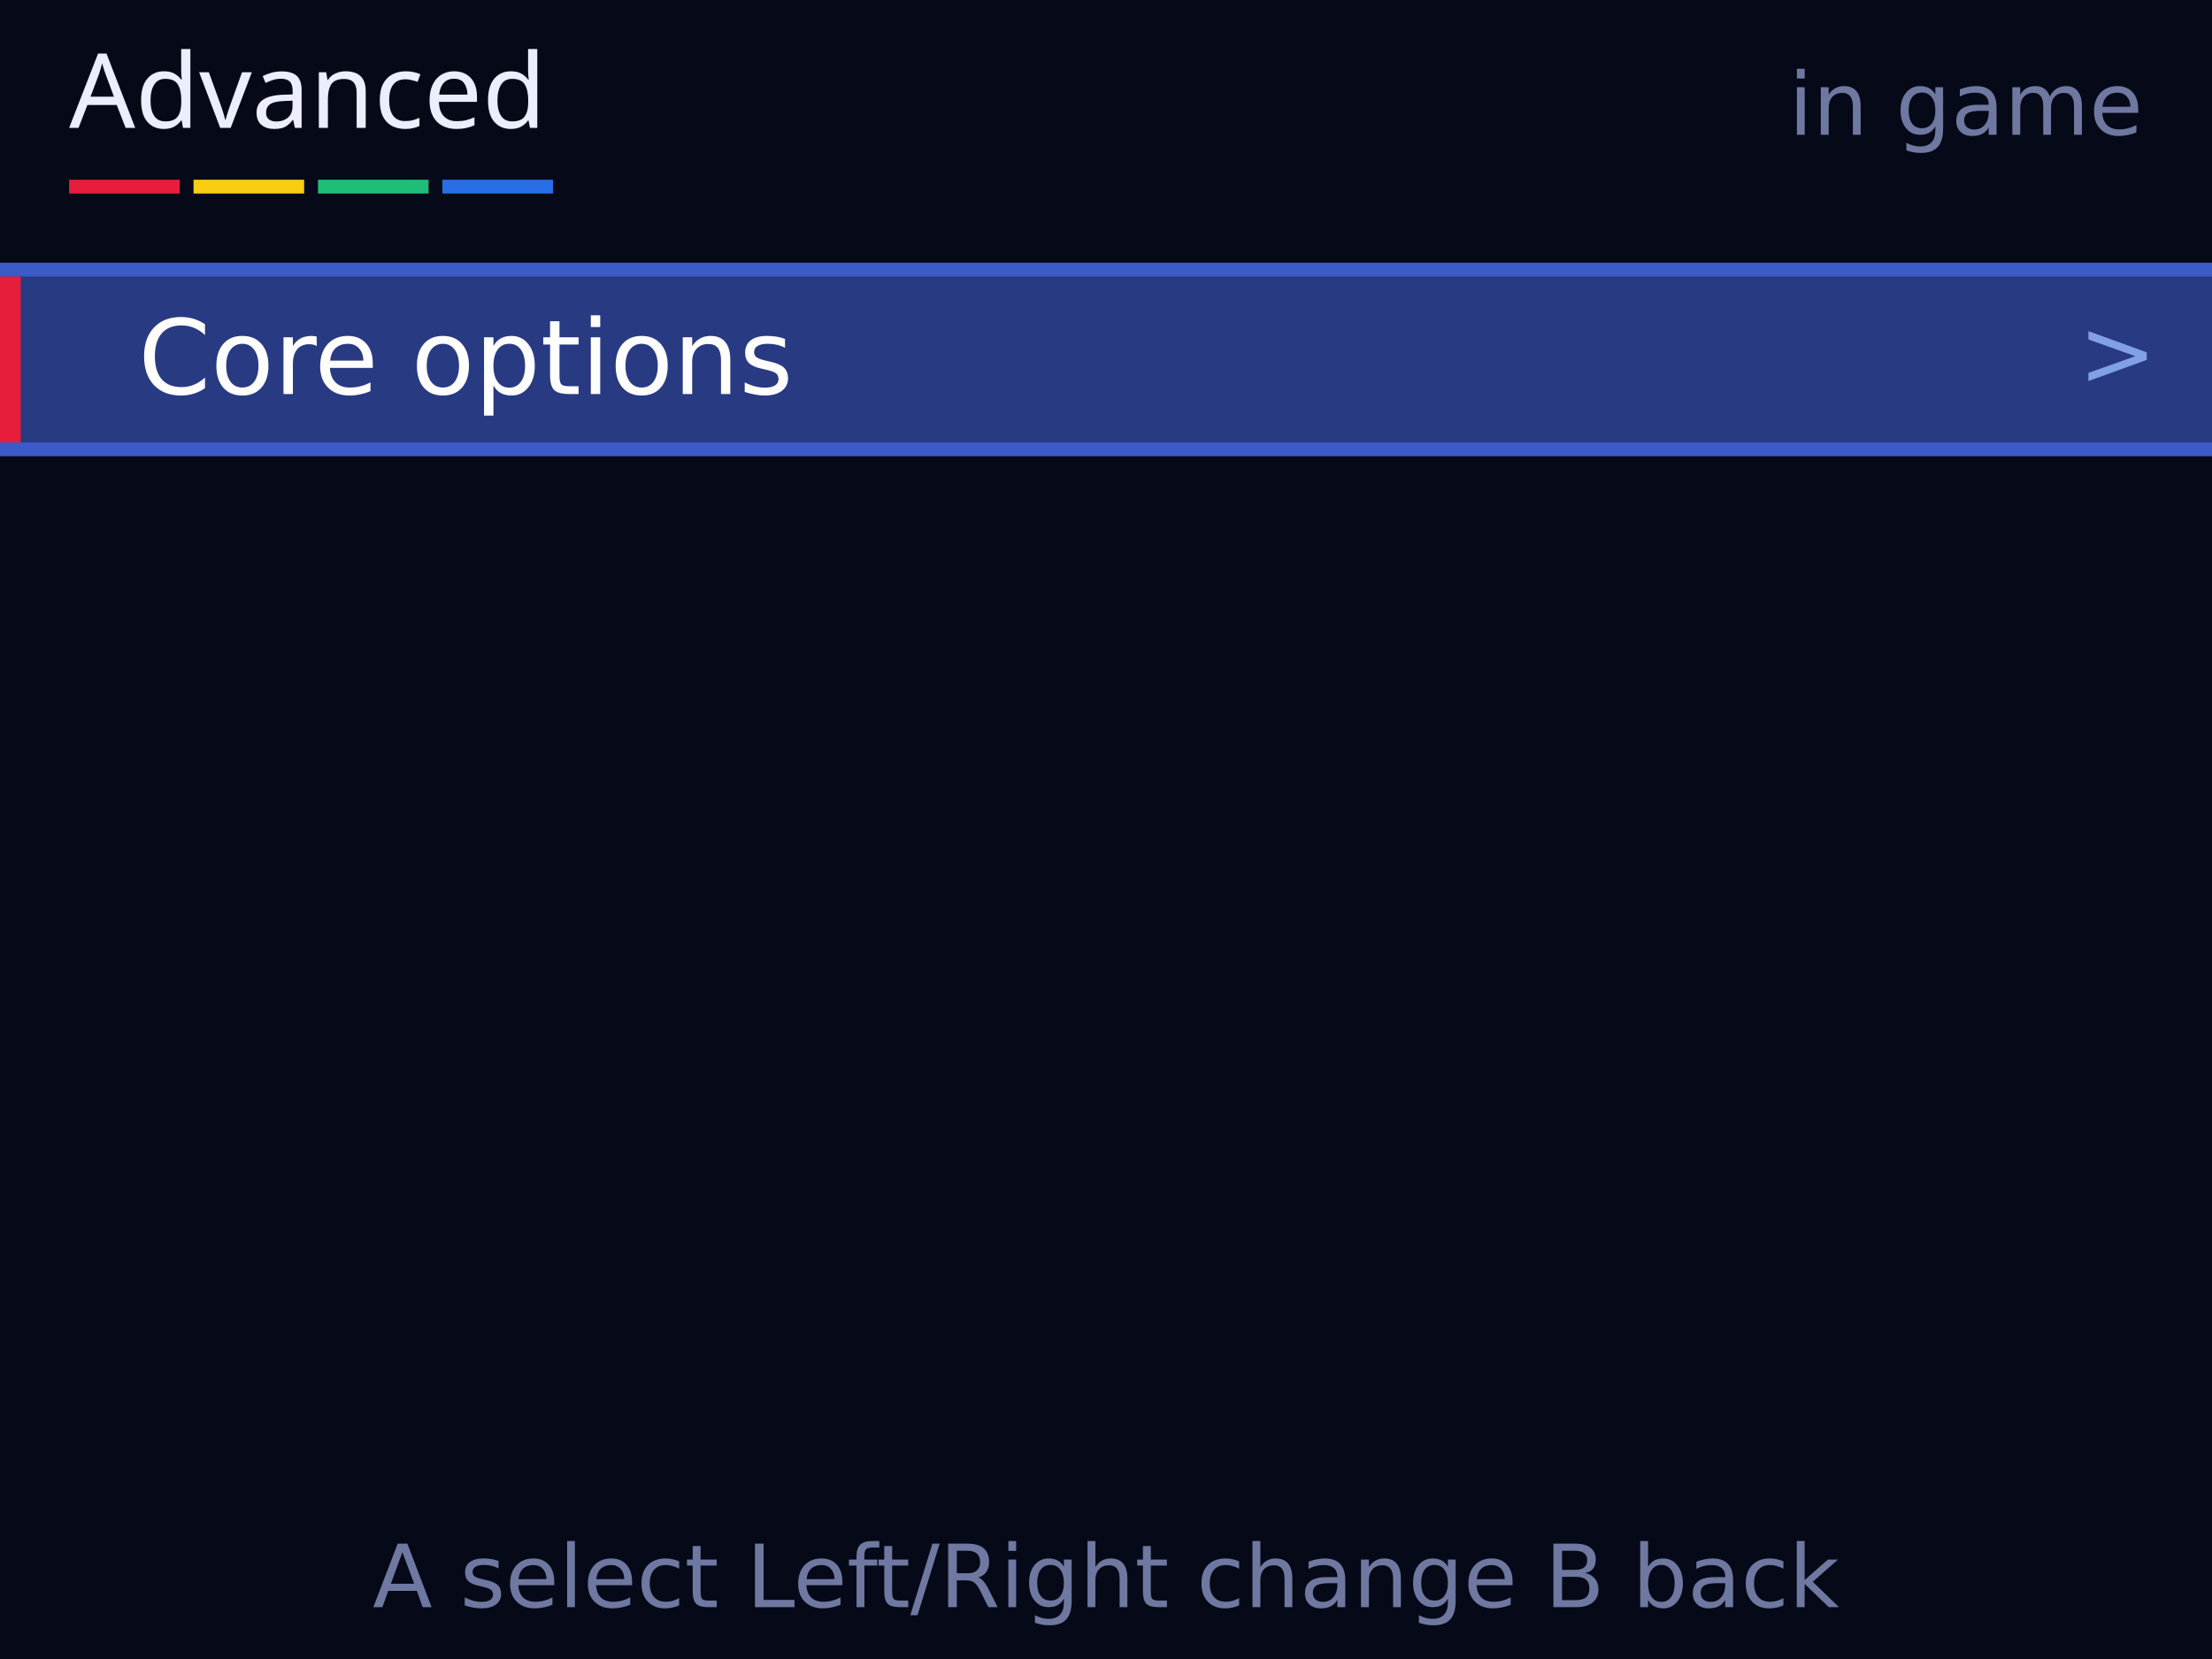
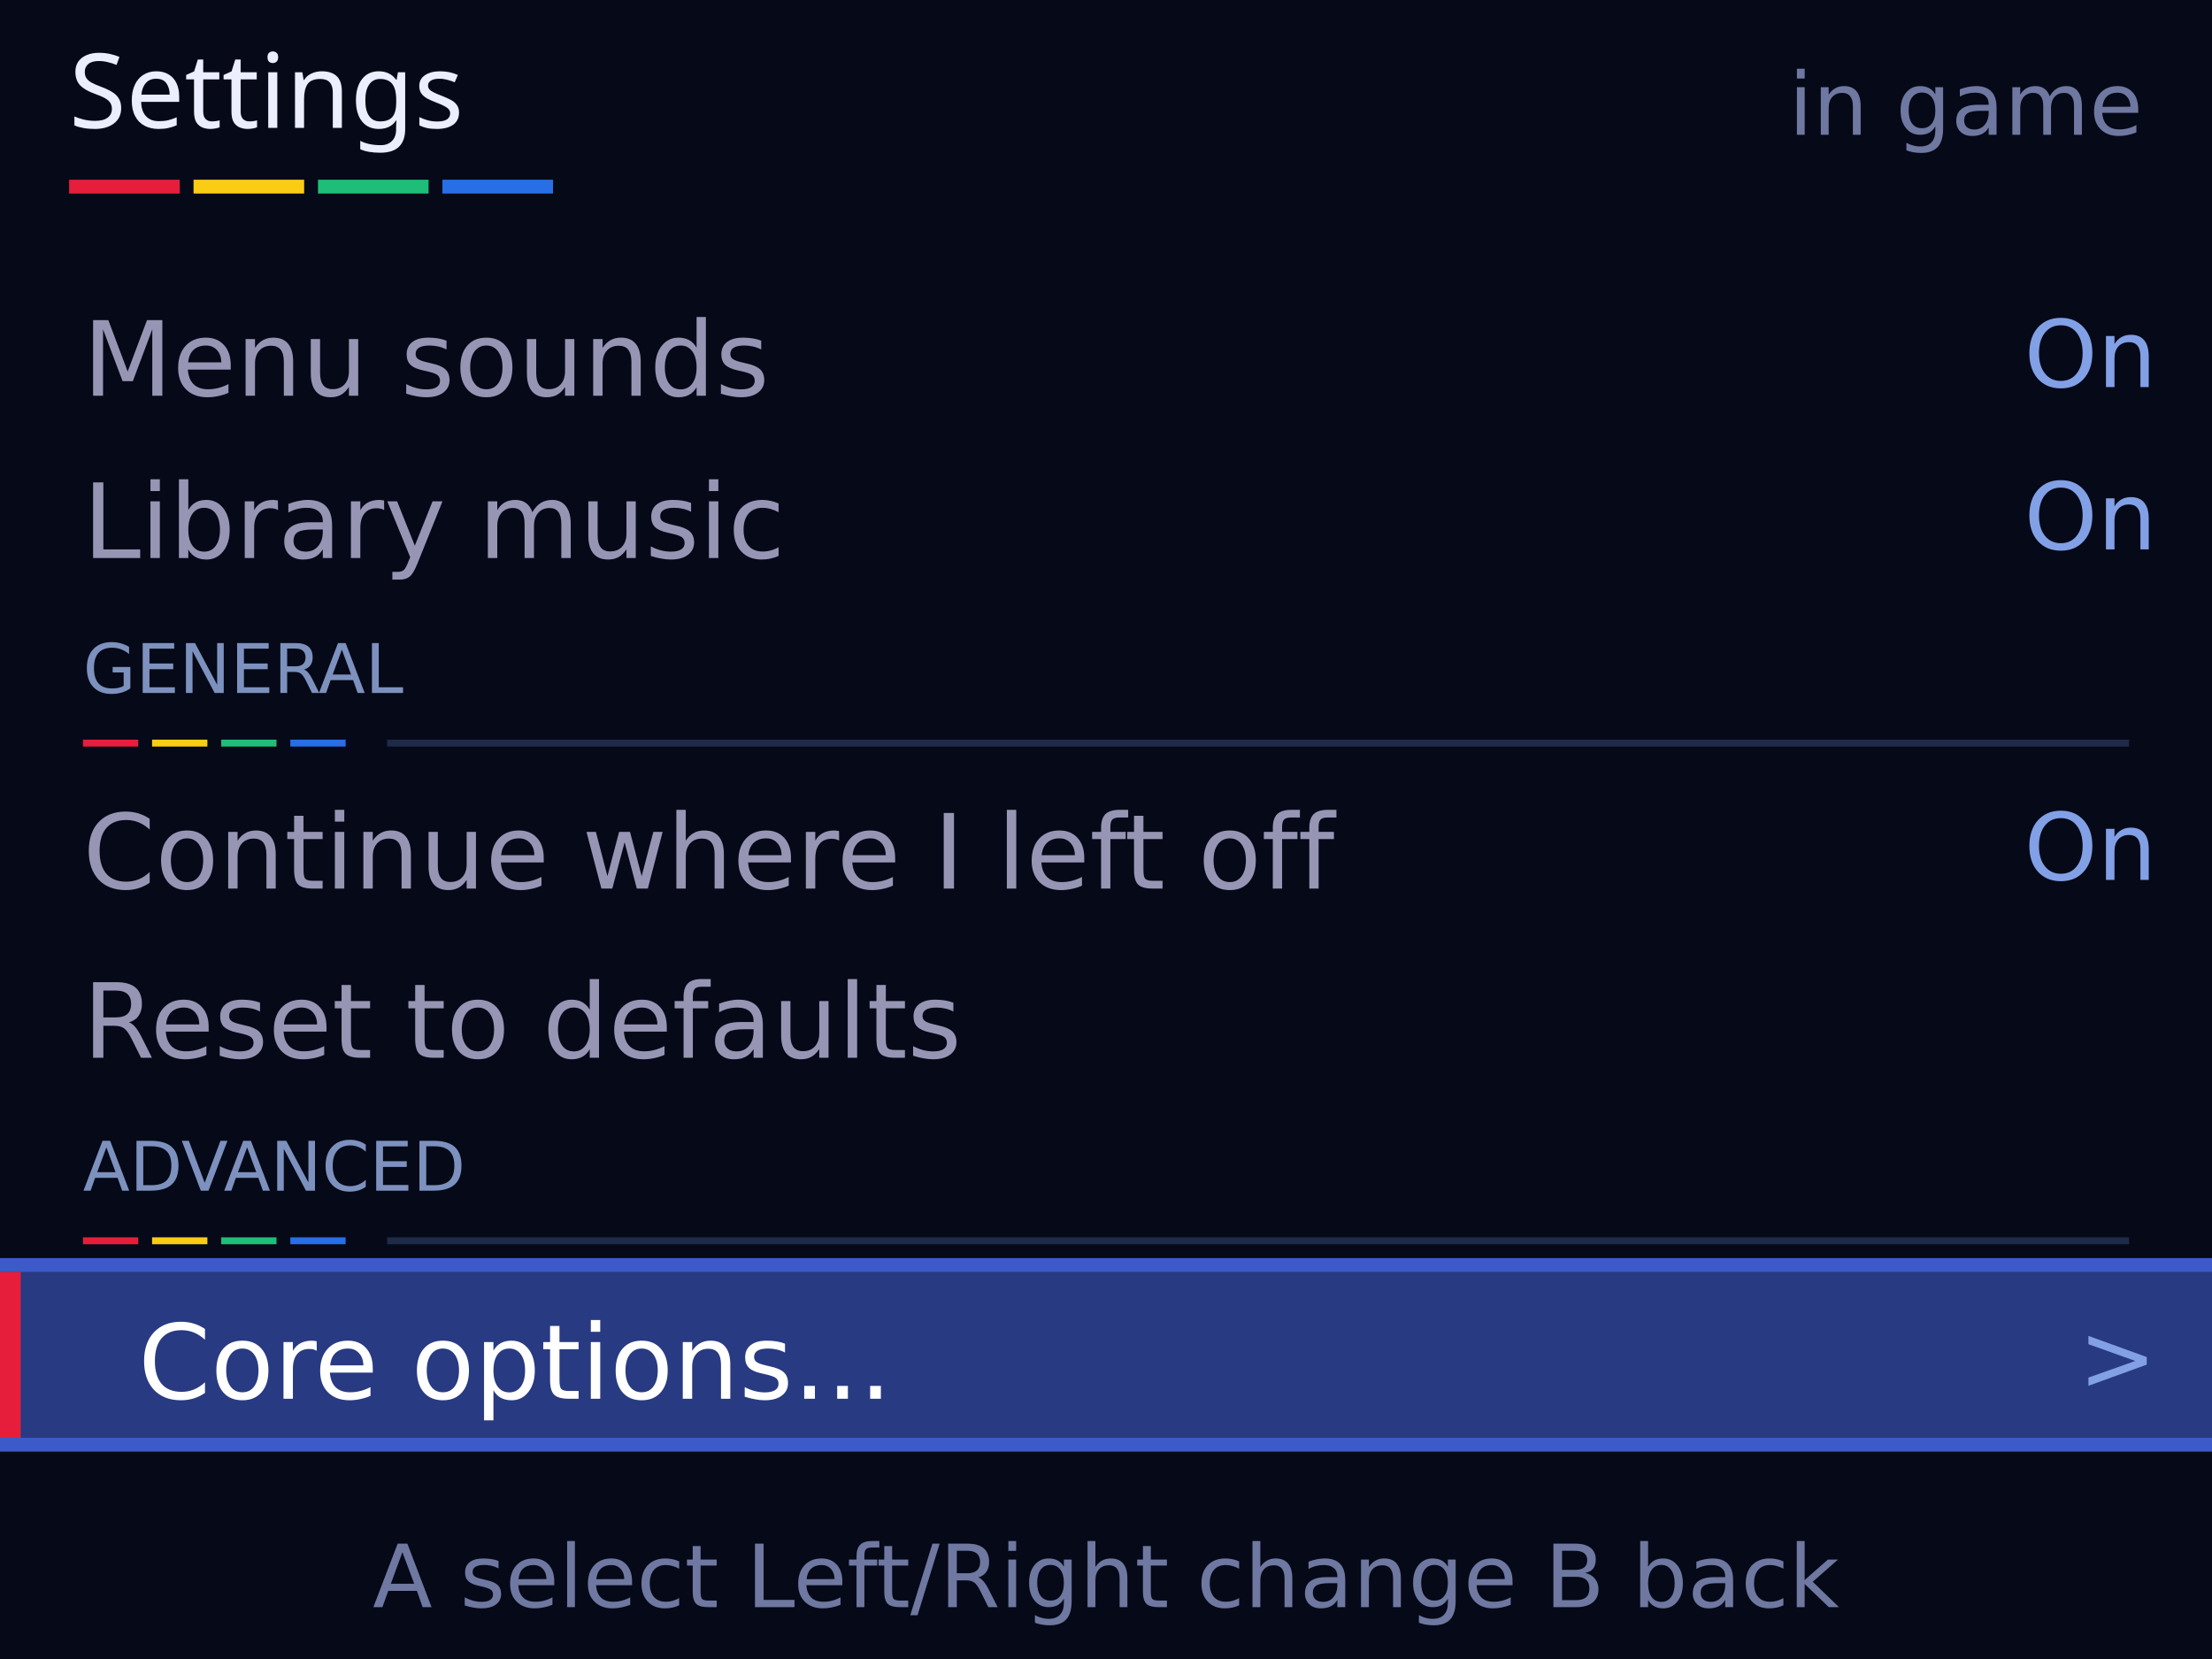
<svg xmlns="http://www.w3.org/2000/svg" width="640" height="480" viewBox="0 0 320 240">
  <rect width="320" height="240" fill="black" />
  <rect x="0" y="0" width="320" height="240" fill="#060918" />
-   <text x="10" y="18.5" font-family="Michroma" font-size="15" transform="translate(10 0) scale(1 1) translate(-10 0)" fill="#ebeeff" text-anchor="start">Advanced</text>
+   <text x="10" y="18.5" font-family="Michroma" font-size="15" transform="translate(10 0) scale(1 1) translate(-10 0)" fill="#ebeeff" text-anchor="start">Settings</text>
  <text x="310" y="19.5" font-family="DejaVu Sans" font-size="12.6" transform="translate(310 0) scale(1 1) translate(-310 0)" fill="#6e78a0" text-anchor="end">in game</text>
  <rect x="10" y="26" width="16" height="2" fill="#e61e3c" />
  <rect x="28" y="26" width="16" height="2" fill="#facd14" />
  <rect x="46" y="26" width="16" height="2" fill="#1ebe78" />
  <rect x="64" y="26" width="16" height="2" fill="#286ee6" />
-   <rect x="-2" y="38" width="324" height="28" fill="#3c5ac8" />
+   <rect x="-2" y="182" width="324" height="28" fill="#3c5ac8" />
  <defs>
-     <linearGradient id="g16" gradientUnits="userSpaceOnUse" x1="0" y1="40" x2="0" y2="64">
+     <linearGradient id="g16" gradientUnits="userSpaceOnUse" x1="0" y1="184" x2="0" y2="208">
      <stop stop-color="#283a82" />
      <stop offset="1" stop-color="#283a82" />
    </linearGradient>
  </defs>
-   <rect x="0" y="40" width="320" height="24" fill="url(#g16)" />
-   <rect x="0" y="40" width="3" height="24" fill="#e61e3c" />
-   <text x="20" y="57" font-family="DejaVu Sans" font-size="15" transform="translate(20 0) scale(1 1) translate(-20 0)" fill="#ffffff" text-anchor="start">Core options</text>
-   <text x="312" y="55.75" font-family="DejaVu Sans" font-size="13.5" transform="translate(312 0) scale(1 1) translate(-312 0)" fill="#82a0e6" text-anchor="end">&gt;</text>
+   <rect x="0" y="184" width="320" height="24" fill="url(#g16)" />
+   <rect x="0" y="184" width="3" height="24" fill="#e61e3c" />
+   <text x="12" y="57.247" font-family="DejaVu Sans" font-size="15" transform="translate(12 0) scale(1 1) translate(-12 0)" fill="#9696b4" text-anchor="start">Menu sounds</text>
+   <text x="312" y="55.997" font-family="DejaVu Sans" font-size="13.5" transform="translate(312 0) scale(1 1) translate(-312 0)" fill="#82a0e6" text-anchor="end">On</text>
+   <text x="12" y="80.725" font-family="DejaVu Sans" font-size="15" transform="translate(12 0) scale(1 1) translate(-12 0)" fill="#9696b4" text-anchor="start">Library music</text>
+   <text x="312" y="79.475" font-family="DejaVu Sans" font-size="13.5" transform="translate(312 0) scale(1 1) translate(-312 0)" fill="#82a0e6" text-anchor="end">On</text>
+   <text x="12" y="100.25" font-family="DejaVu Sans" font-size="9.9" transform="translate(12 0) scale(1 1) translate(-12 0)" fill="#7d91be" text-anchor="start">GENERAL</text>
+   <rect x="12" y="107" width="8" height="1" fill="#e61e3c" />
+   <rect x="22" y="107" width="8" height="1" fill="#facd14" />
+   <rect x="32" y="107" width="8" height="1" fill="#1ebe78" />
+   <rect x="42" y="107" width="8" height="1" fill="#286ee6" />
+   <rect x="56" y="107" width="252" height="1" fill="#1e2a48" />
+   <text x="12" y="128.543" font-family="DejaVu Sans" font-size="15" transform="translate(12 0) scale(1 1) translate(-12 0)" fill="#9696b4" text-anchor="start">Continue where I left off</text>
+   <text x="312" y="127.293" font-family="DejaVu Sans" font-size="13.5" transform="translate(312 0) scale(1 1) translate(-312 0)" fill="#82a0e6" text-anchor="end">On</text>
+   <text x="12" y="153.02" font-family="DejaVu Sans" font-size="15" transform="translate(12 0) scale(1 1) translate(-12 0)" fill="#9696b4" text-anchor="start">Reset to defaults</text>
+   <text x="12" y="172.25" font-family="DejaVu Sans" font-size="9.9" transform="translate(12 0) scale(1 1) translate(-12 0)" fill="#7d91be" text-anchor="start">ADVANCED</text>
+   <rect x="12" y="179" width="8" height="1" fill="#e61e3c" />
+   <rect x="22" y="179" width="8" height="1" fill="#facd14" />
+   <rect x="32" y="179" width="8" height="1" fill="#1ebe78" />
+   <rect x="42" y="179" width="8" height="1" fill="#286ee6" />
+   <rect x="56" y="179" width="252" height="1" fill="#1e2a48" />
+   <text x="20" y="202.352" font-family="DejaVu Sans" font-size="15" transform="translate(20 0) scale(1 1) translate(-20 0)" fill="#ffffff" text-anchor="start">Core options...</text>
+   <text x="312" y="201.102" font-family="DejaVu Sans" font-size="13.5" transform="translate(312 0) scale(1 1) translate(-312 0)" fill="#82a0e6" text-anchor="end">&gt;</text>
  <text x="160" y="232.5" font-family="DejaVu Sans" font-size="12.6" transform="translate(160 0) scale(1 1) translate(-160 0)" fill="#6e78a0" text-anchor="middle">A select Left/Right change B back</text>
</svg>
